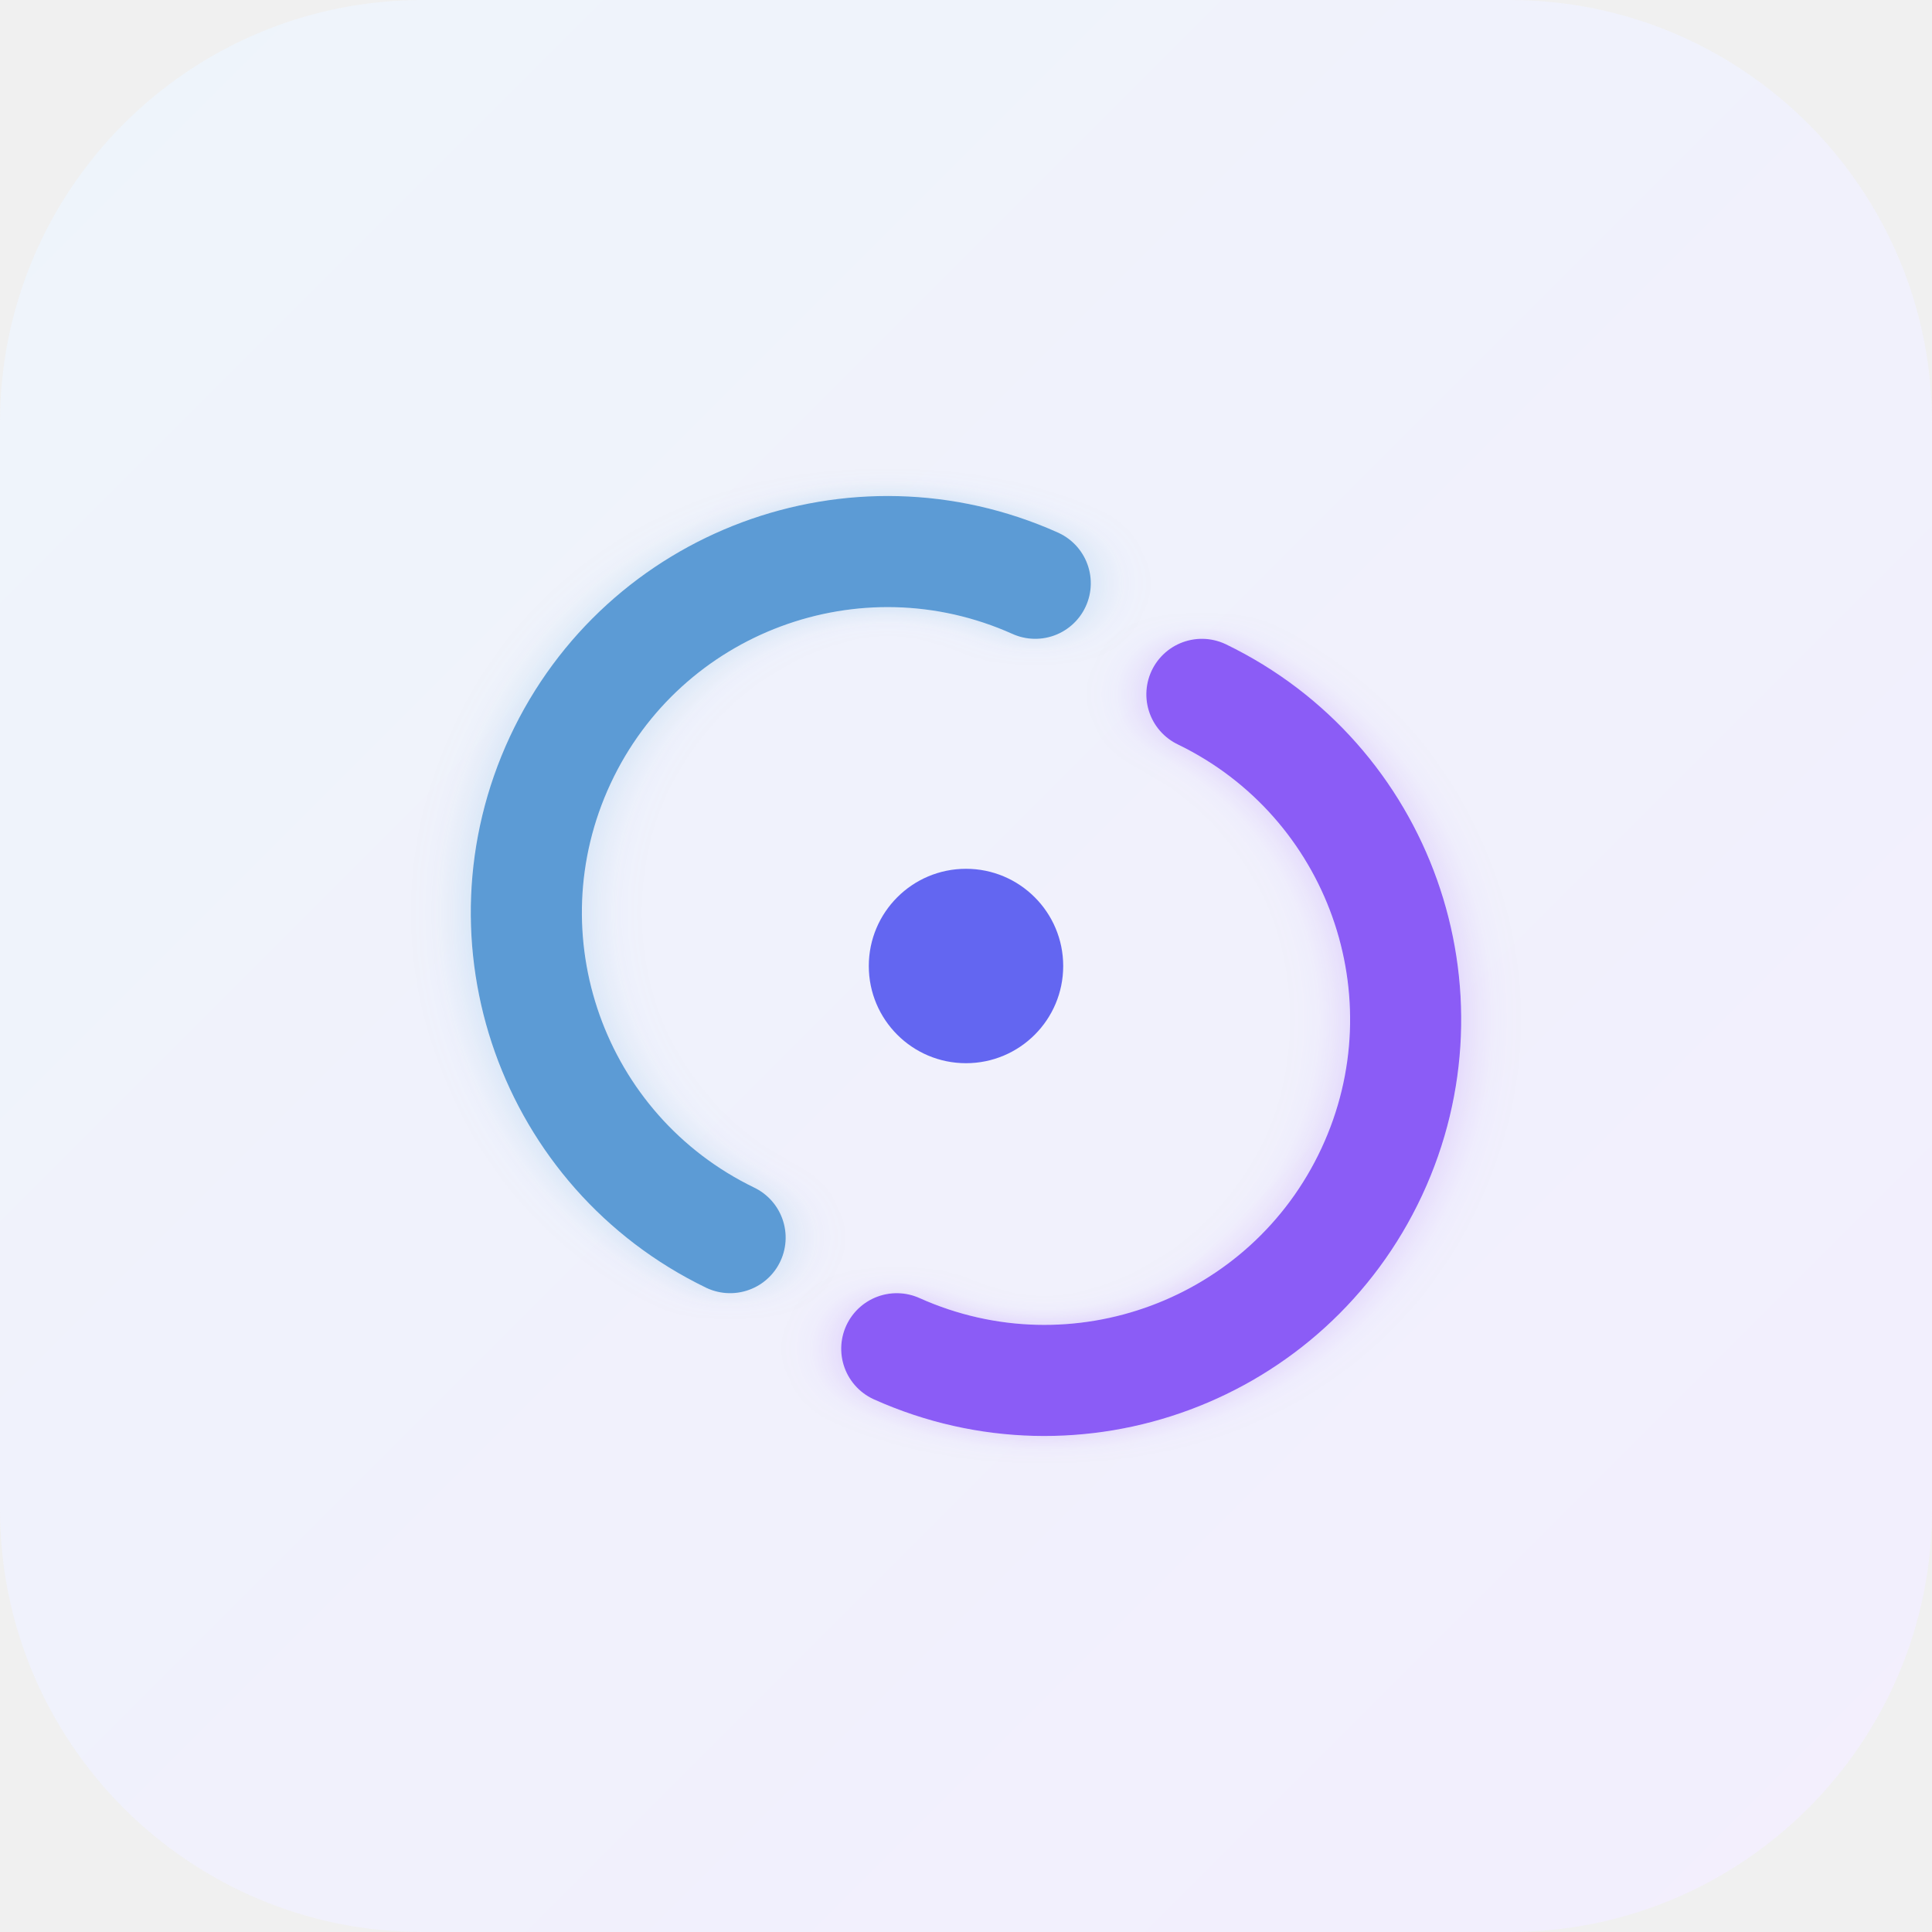
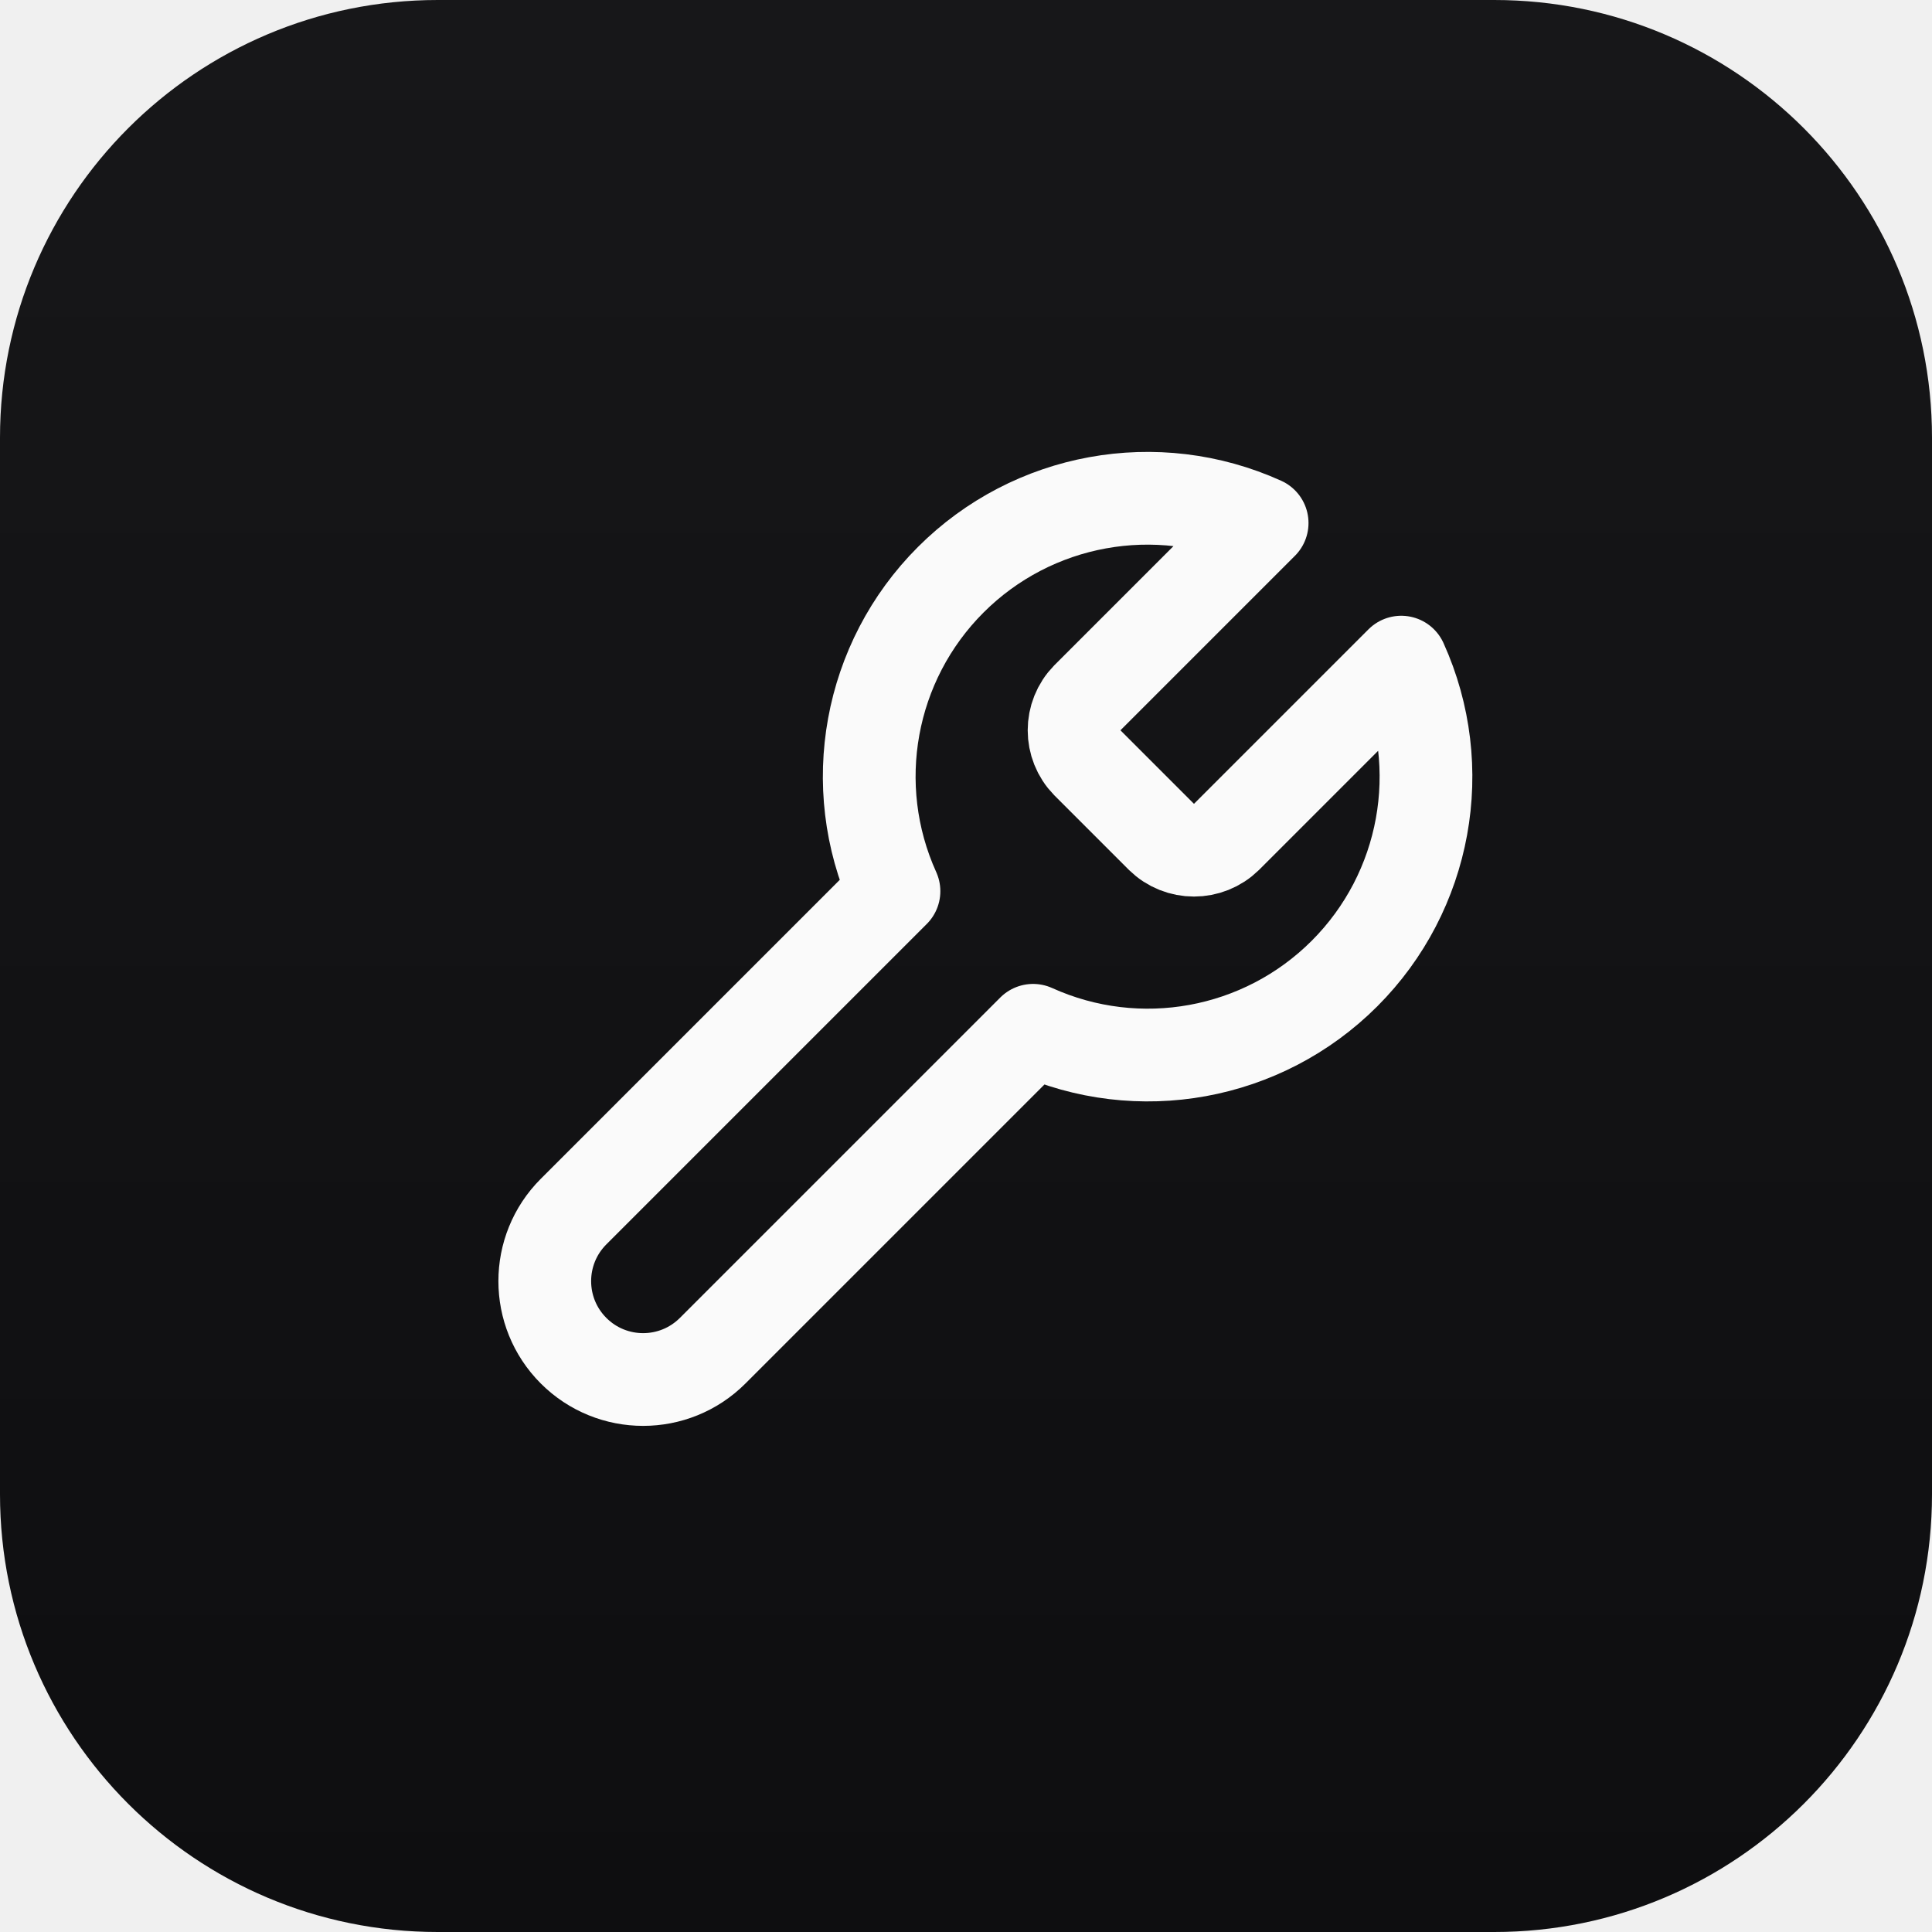
<svg xmlns="http://www.w3.org/2000/svg" viewBox="0 0 128 128" width="128" height="128" role="img" aria-label="Noah">
  <defs>
-     <filter id="glowCool" x="-30%" y="-30%" width="160%" height="160%">
-       <feGaussianBlur stdDeviation="1.8" result="b" />
-       <feColorMatrix in="b" type="matrix" values="0 0 0 0 0.357                 0 0 0 0 0.608                 0 0 0 0 0.835                 0 0 0 0.5 0" result="c" />
-       <feMerge>
-         <feMergeNode in="c" />
-         <feMergeNode in="SourceGraphic" />
-       </feMerge>
-     </filter>
-     <filter id="glowWarm" x="-30%" y="-30%" width="160%" height="160%">
-       <feGaussianBlur stdDeviation="1.8" result="b" />
-       <feColorMatrix in="b" type="matrix" values="0 0 0 0 0.545                 0 0 0 0 0.361                 0 0 0 0 0.965                 0 0 0 0.5 0" result="c" />
-       <feMerge>
-         <feMergeNode in="c" />
-         <feMergeNode in="SourceGraphic" />
-       </feMerge>
-     </filter>
-     <linearGradient id="plateWash" x1="0" y1="0" x2="1" y2="1">
-       <stop offset="0%" stop-color="#5b9bd5" stop-opacity="0.10" />
-       <stop offset="100%" stop-color="#8b5cf6" stop-opacity="0.10" />
+     <linearGradient id="plate" x1="0" y1="0" x2="0" y2="1">
+       <stop offset="0" stop-color="#171719" />
+       <stop offset="1" stop-color="#0e0e10" />
    </linearGradient>
+     <clipPath id="tile">
+       <rect width="128" height="128" rx="29" />
+     </clipPath>
  </defs>
-   <rect width="128" height="128" rx="28" fill="#ffffff" />
-   <rect width="128" height="128" rx="28" fill="url(#plateWash)" />
-   <g transform="translate(18.00 18.00) scale(0.71875)">
-     <g transform="rotate(-20 56.32 58.88)">
-       <path d="M 32.79 82.41 A 33.28 33.28 0 0 1 79.85 35.35" fill="none" stroke="#5b9bd5" stroke-width="10.24" stroke-linecap="round" filter="url(#glowCool)" />
+   <g clip-path="url(#tile)">
+     <rect width="128" height="128" fill="url(#plate)" />
+     <g transform="translate(26.88 26.88) scale(3.072)" fill="none" stroke="#fafafa" stroke-width="2.0" stroke-linecap="round" stroke-linejoin="round">
+       <path d="M14.7 6.3a1 1 0 0 0 0 1.4l1.6 1.6a1 1 0 0 0 1.4 0l3.77-3.77a6 6 0 0 1-7.94 7.94l-6.91 6.91a2.12 2.12 0 0 1-3-3l6.91-6.91a6 6 0 0 1 7.94-7.94l-3.76 3.76z" />
    </g>
-     <g transform="rotate(-20 71.68 69.12)">
-       <path d="M 95.21 45.59 A 33.28 33.28 0 0 1 48.15 92.65" fill="none" stroke="#8b5cf6" stroke-width="10.24" stroke-linecap="round" filter="url(#glowWarm)" />
-     </g>
-     <circle cx="64" cy="64" r="8.96" fill="#6366f1" />
  </g>
</svg>
